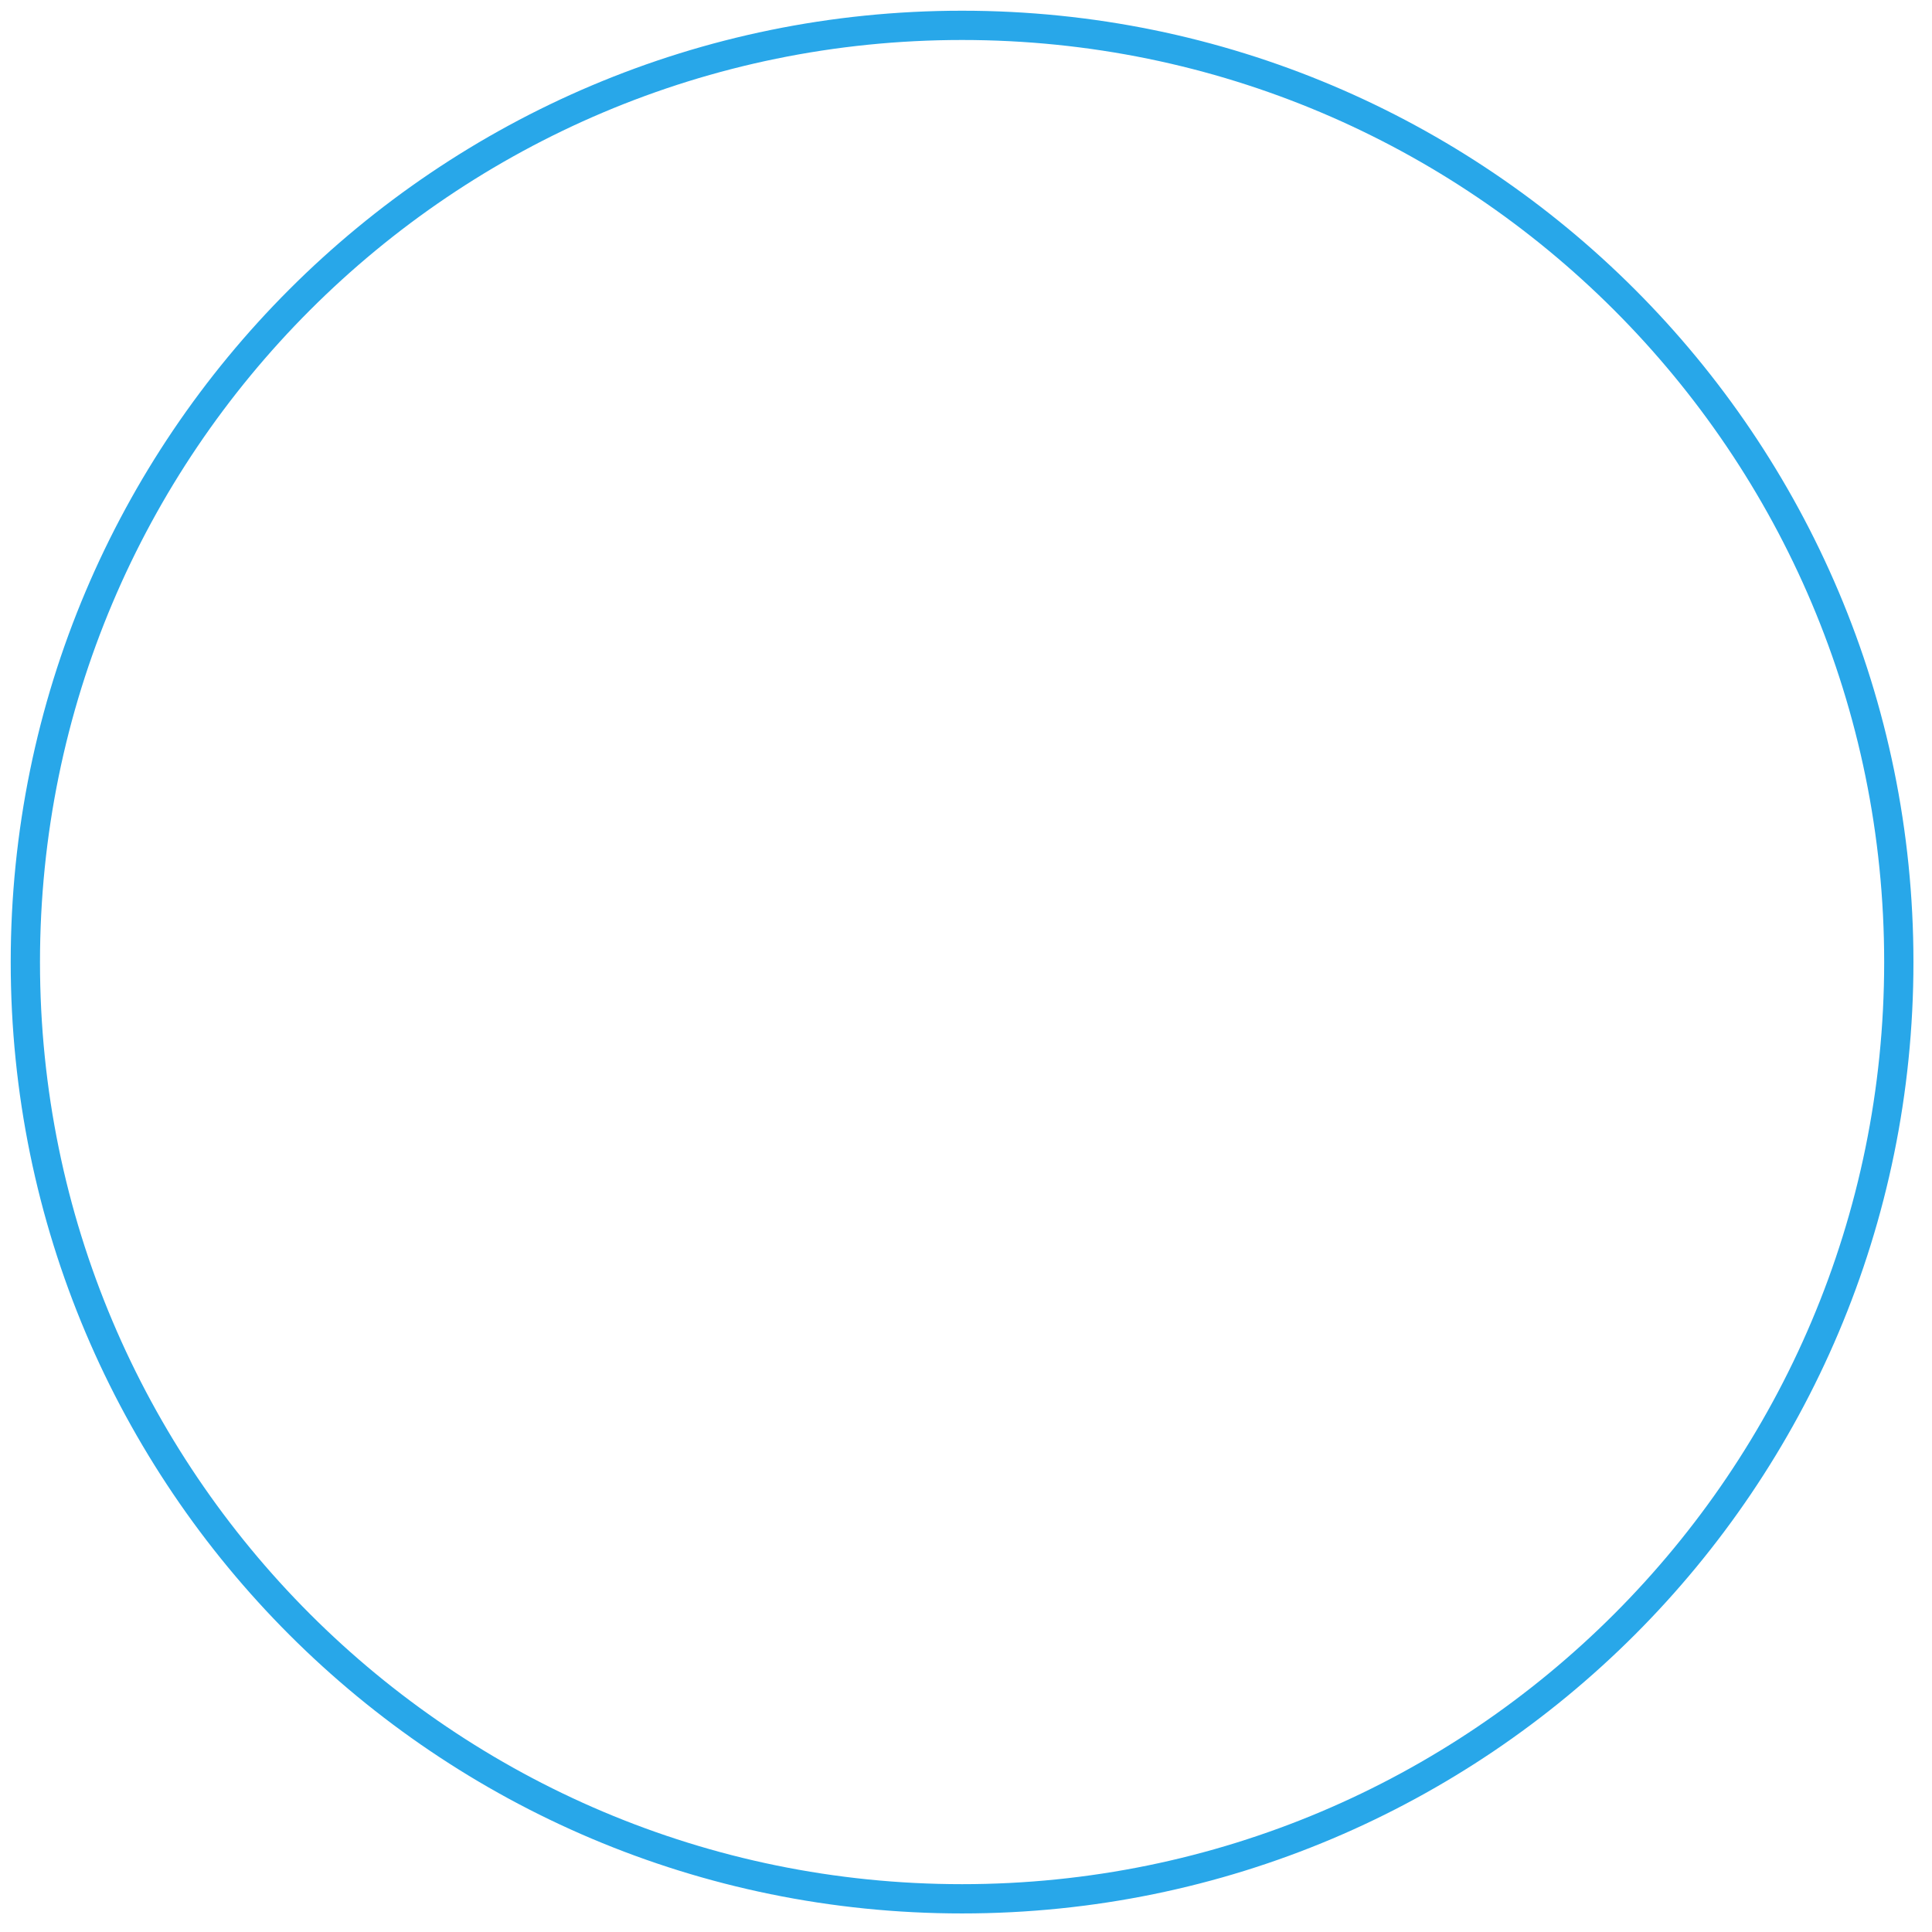
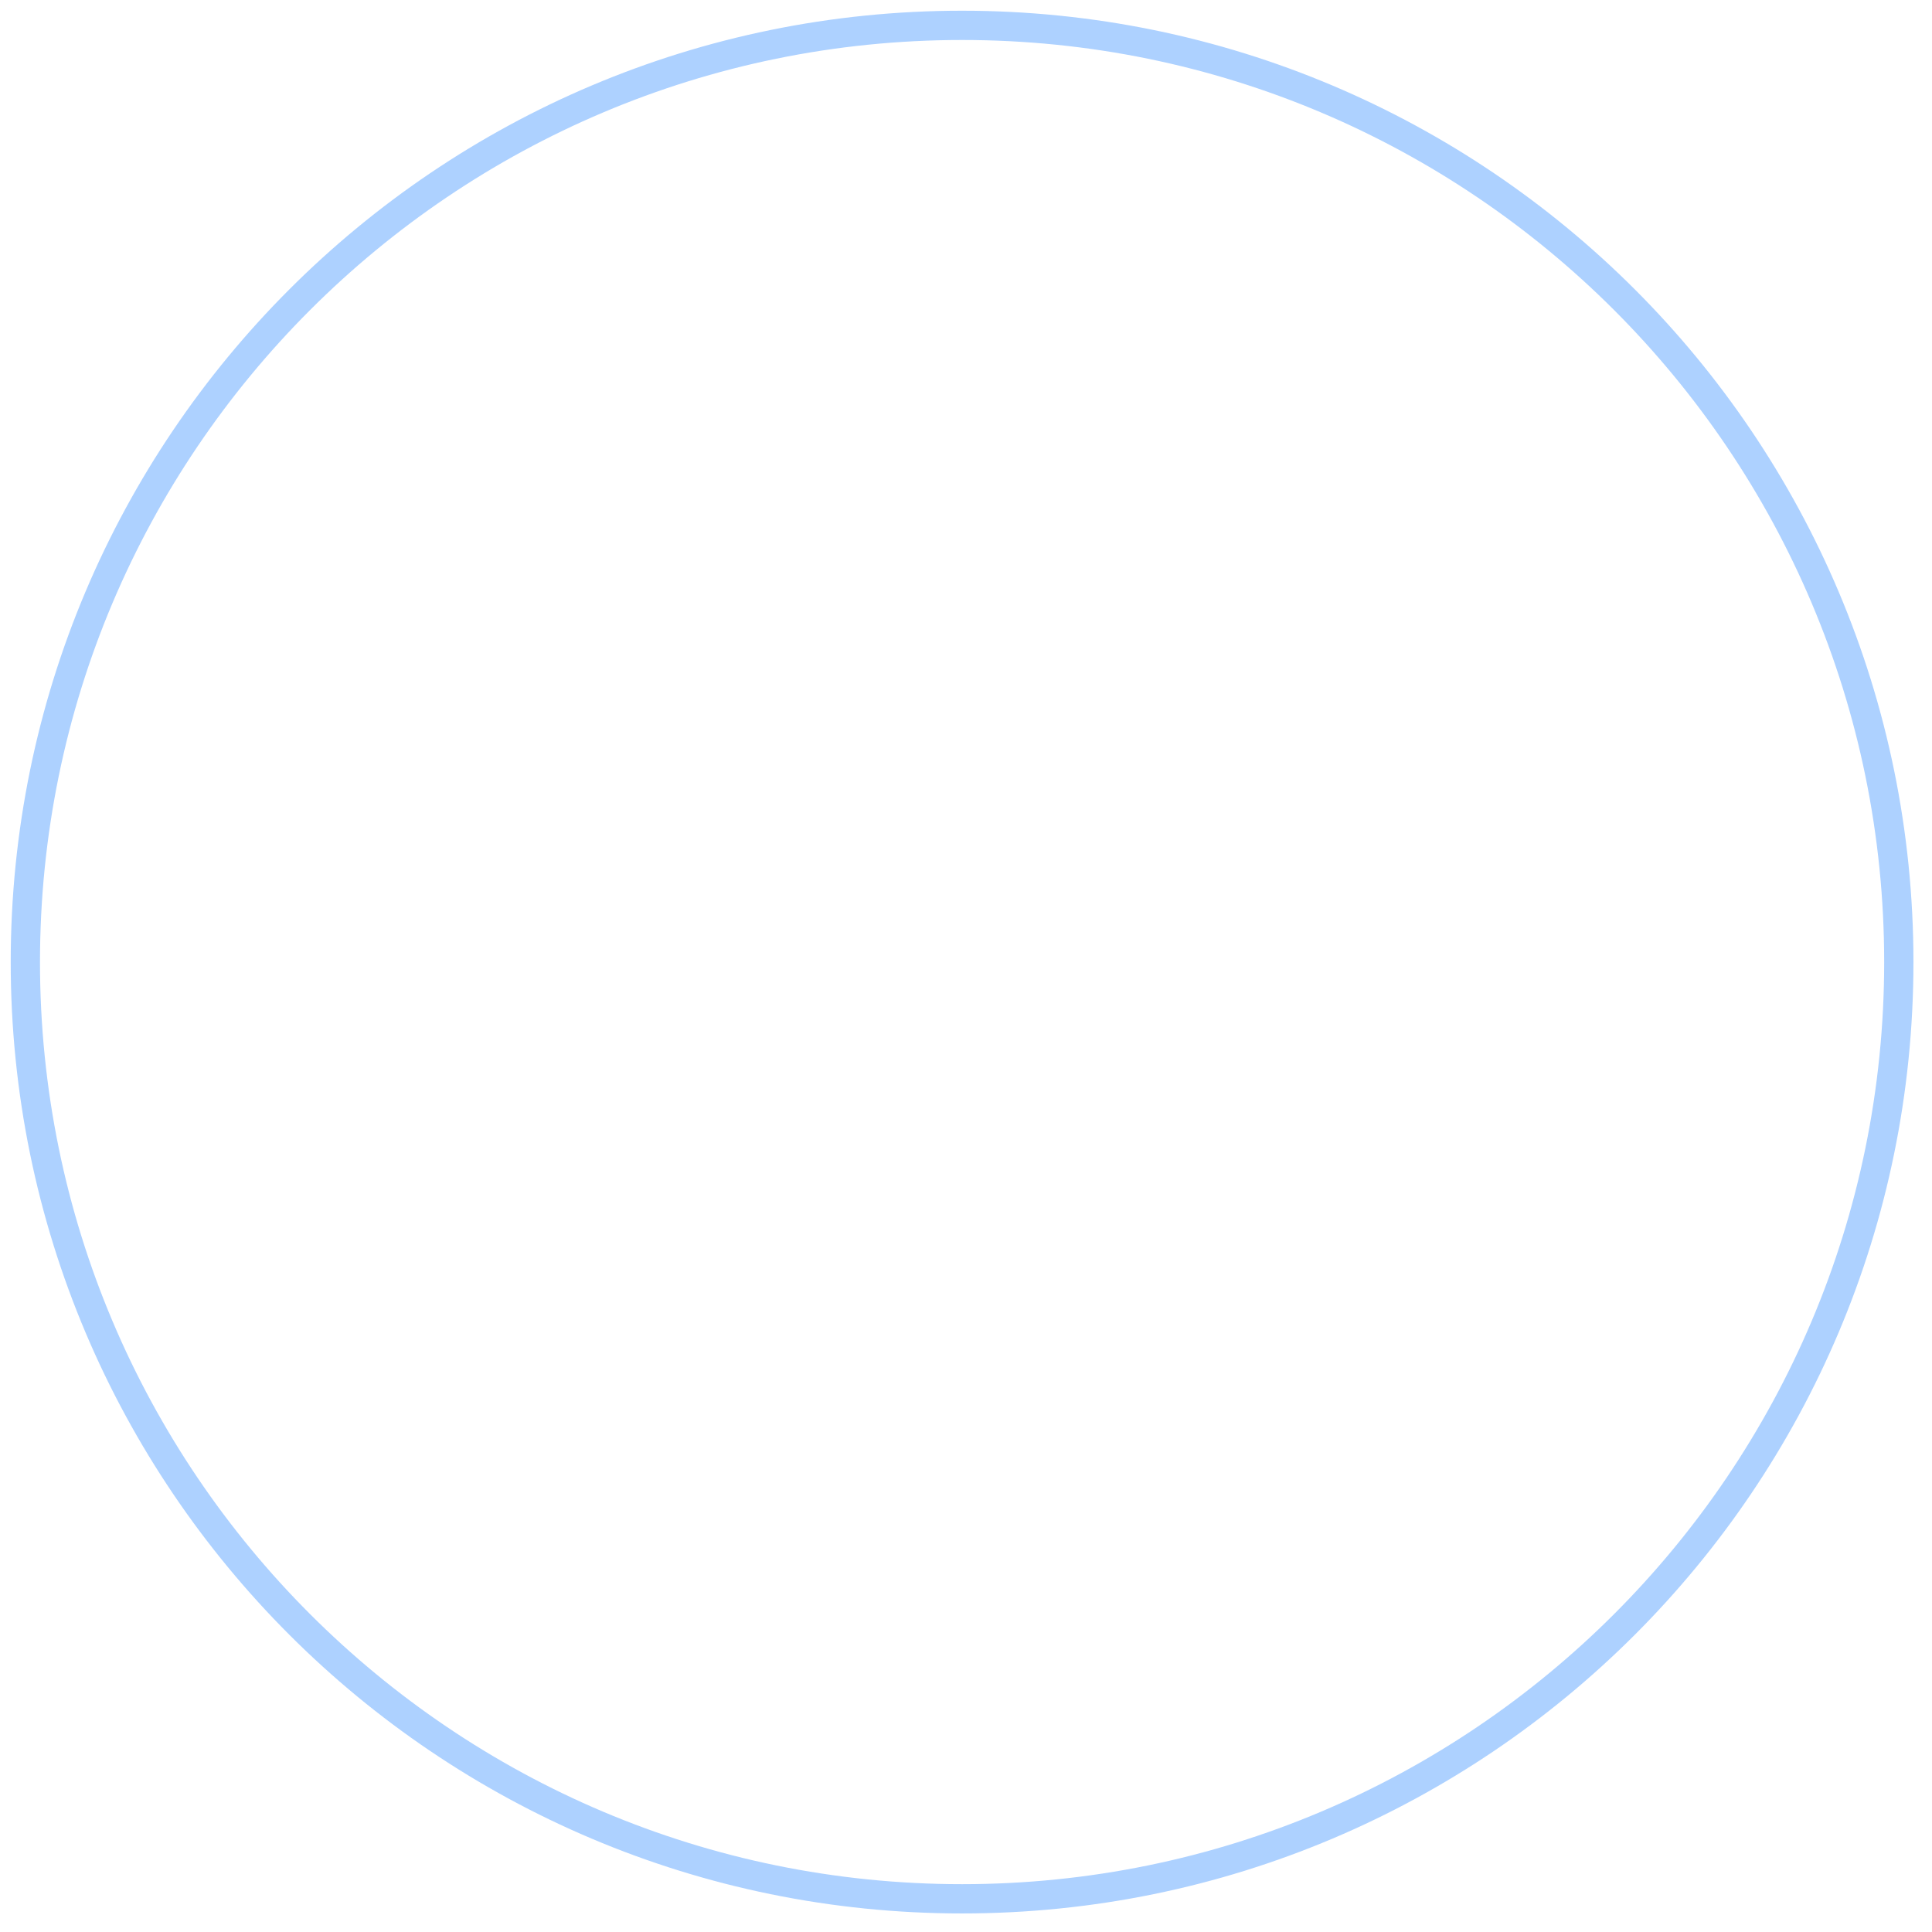
<svg xmlns="http://www.w3.org/2000/svg" width="100%" height="100%" viewBox="0 0 99 99" version="1.1" xml:space="preserve" style="fill-rule:evenodd;clip-rule:evenodd;stroke-linejoin:round;stroke-miterlimit:1.414;">
-   <circle cx="49.299" cy="49.299" r="48" style="fill:none;stroke-width:1.5px;stroke:#28a7e9;" />
+   <circle cx="49.299" cy="49.299" r="48" style="fill:none;stroke-width:1.5px;stroke:#5BA4FF;stroke-opacity:0.498;" />
</svg>
